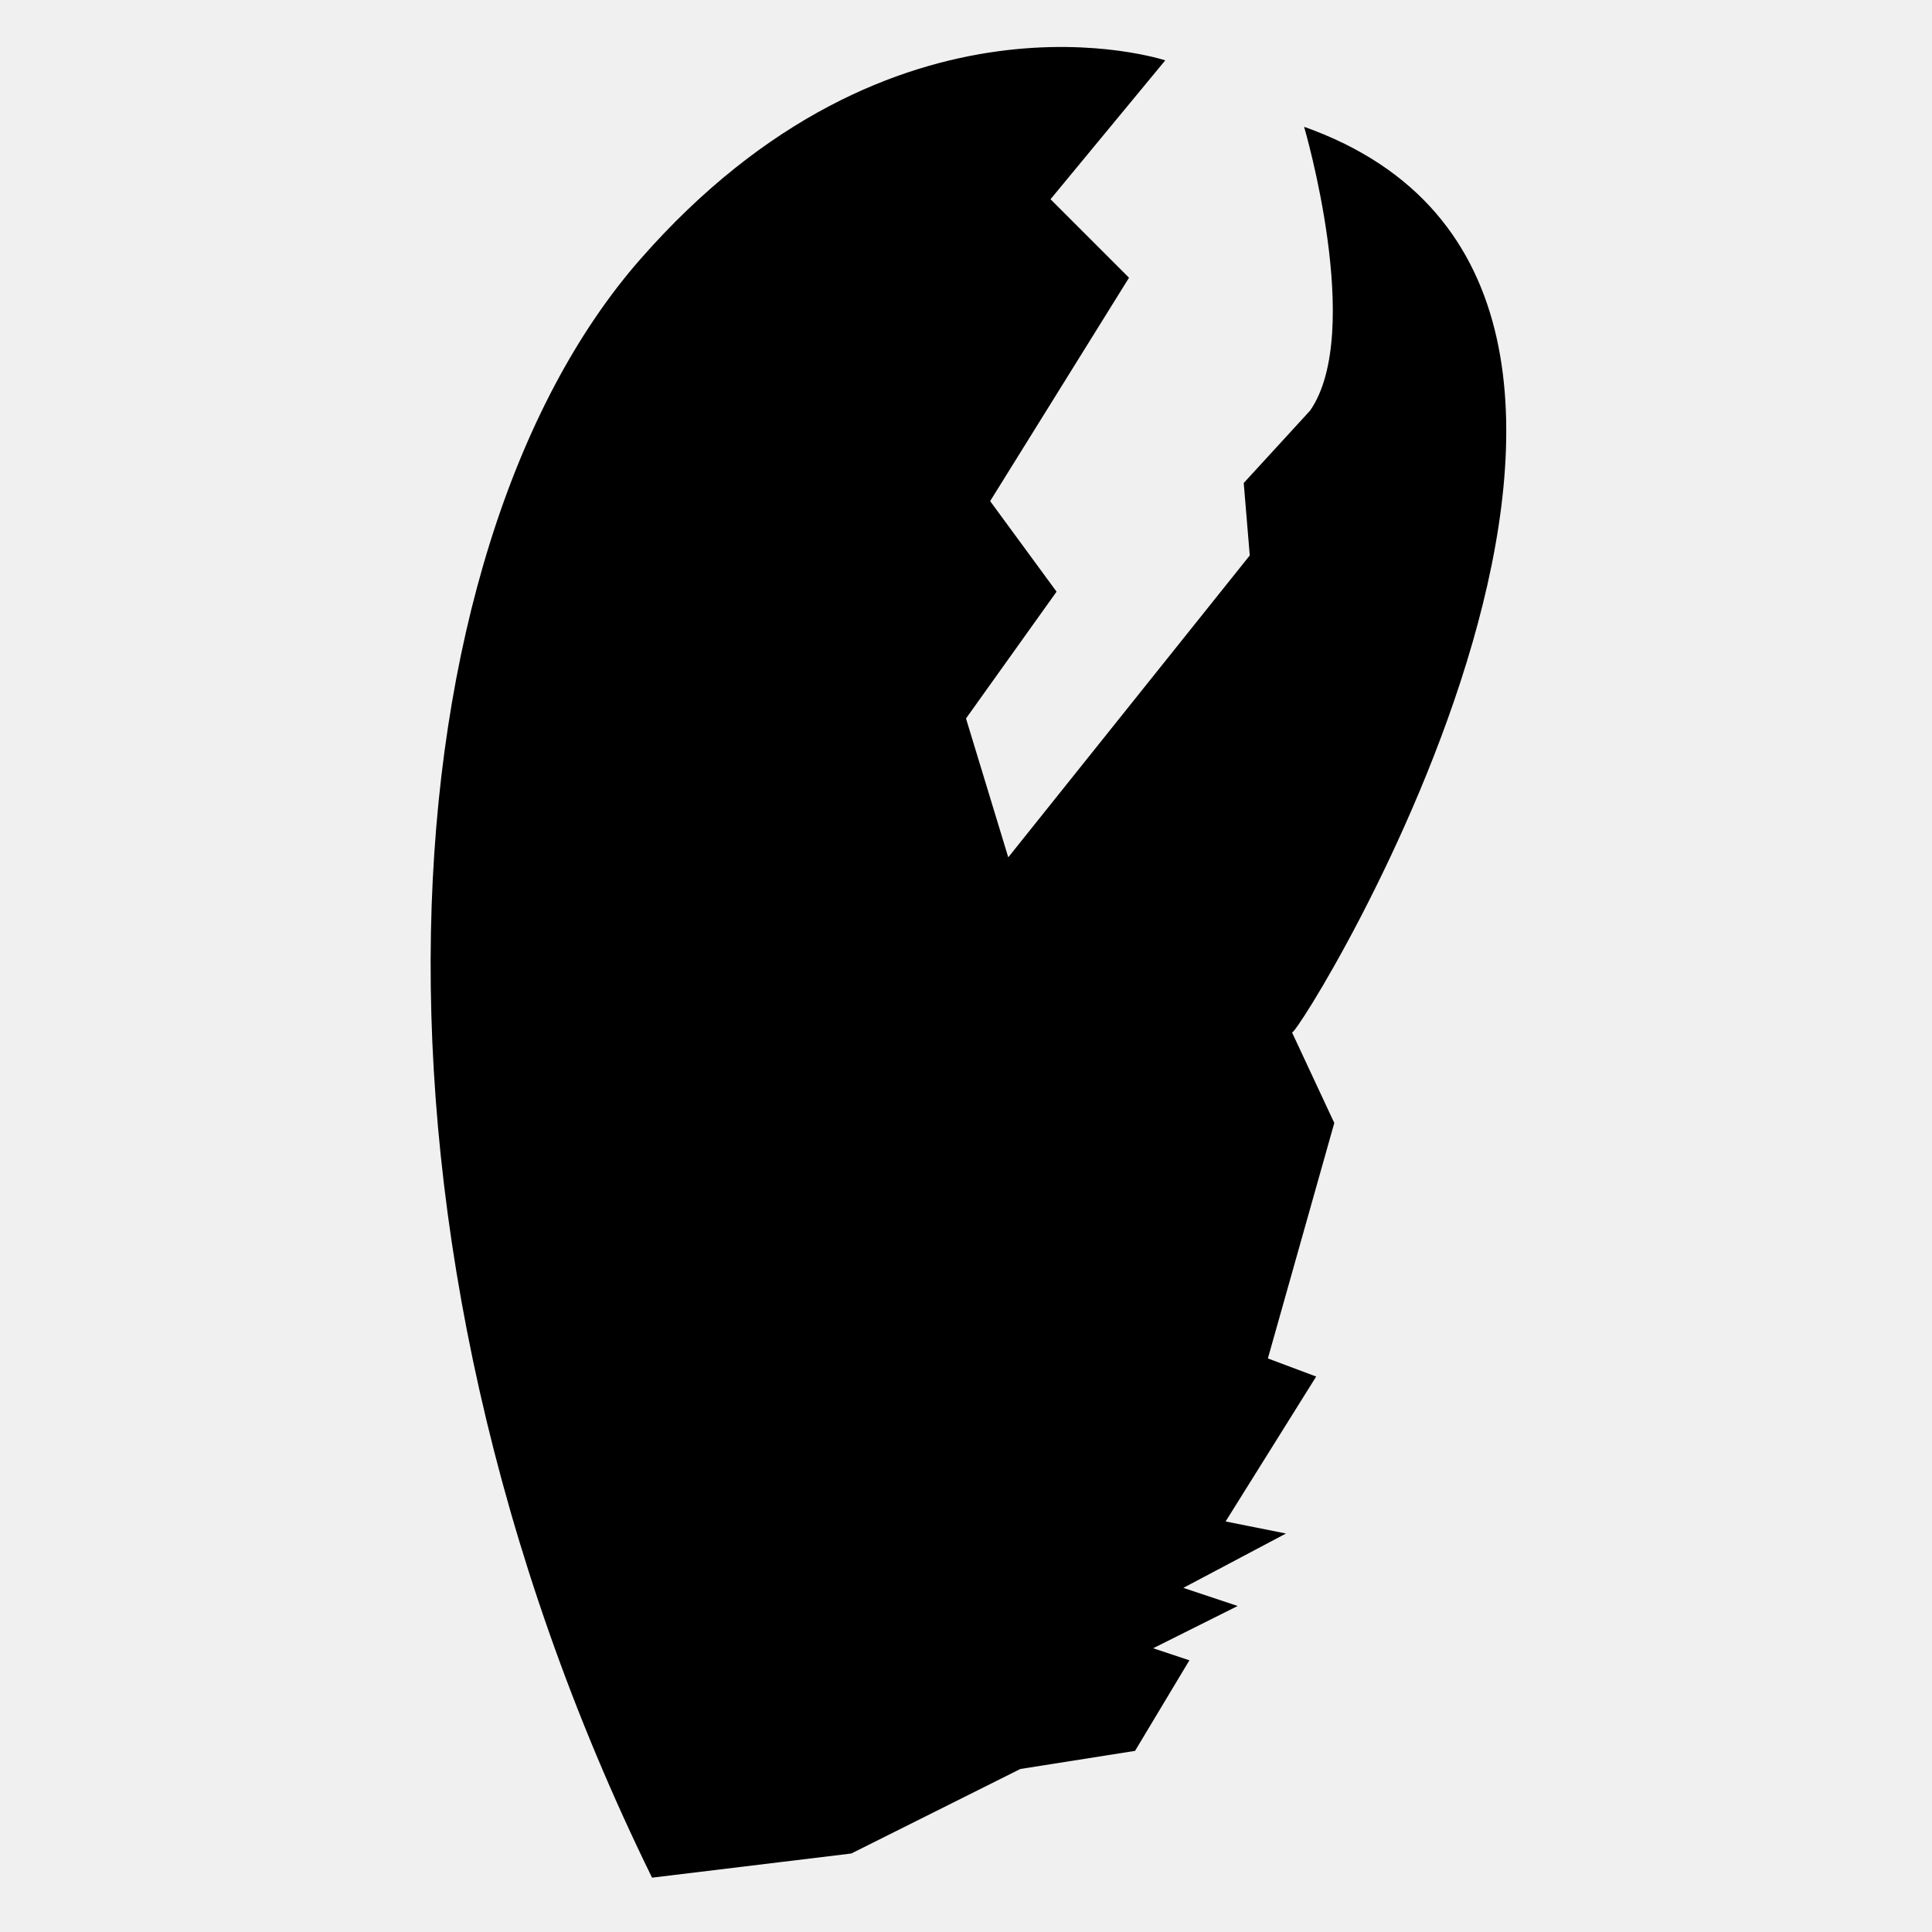
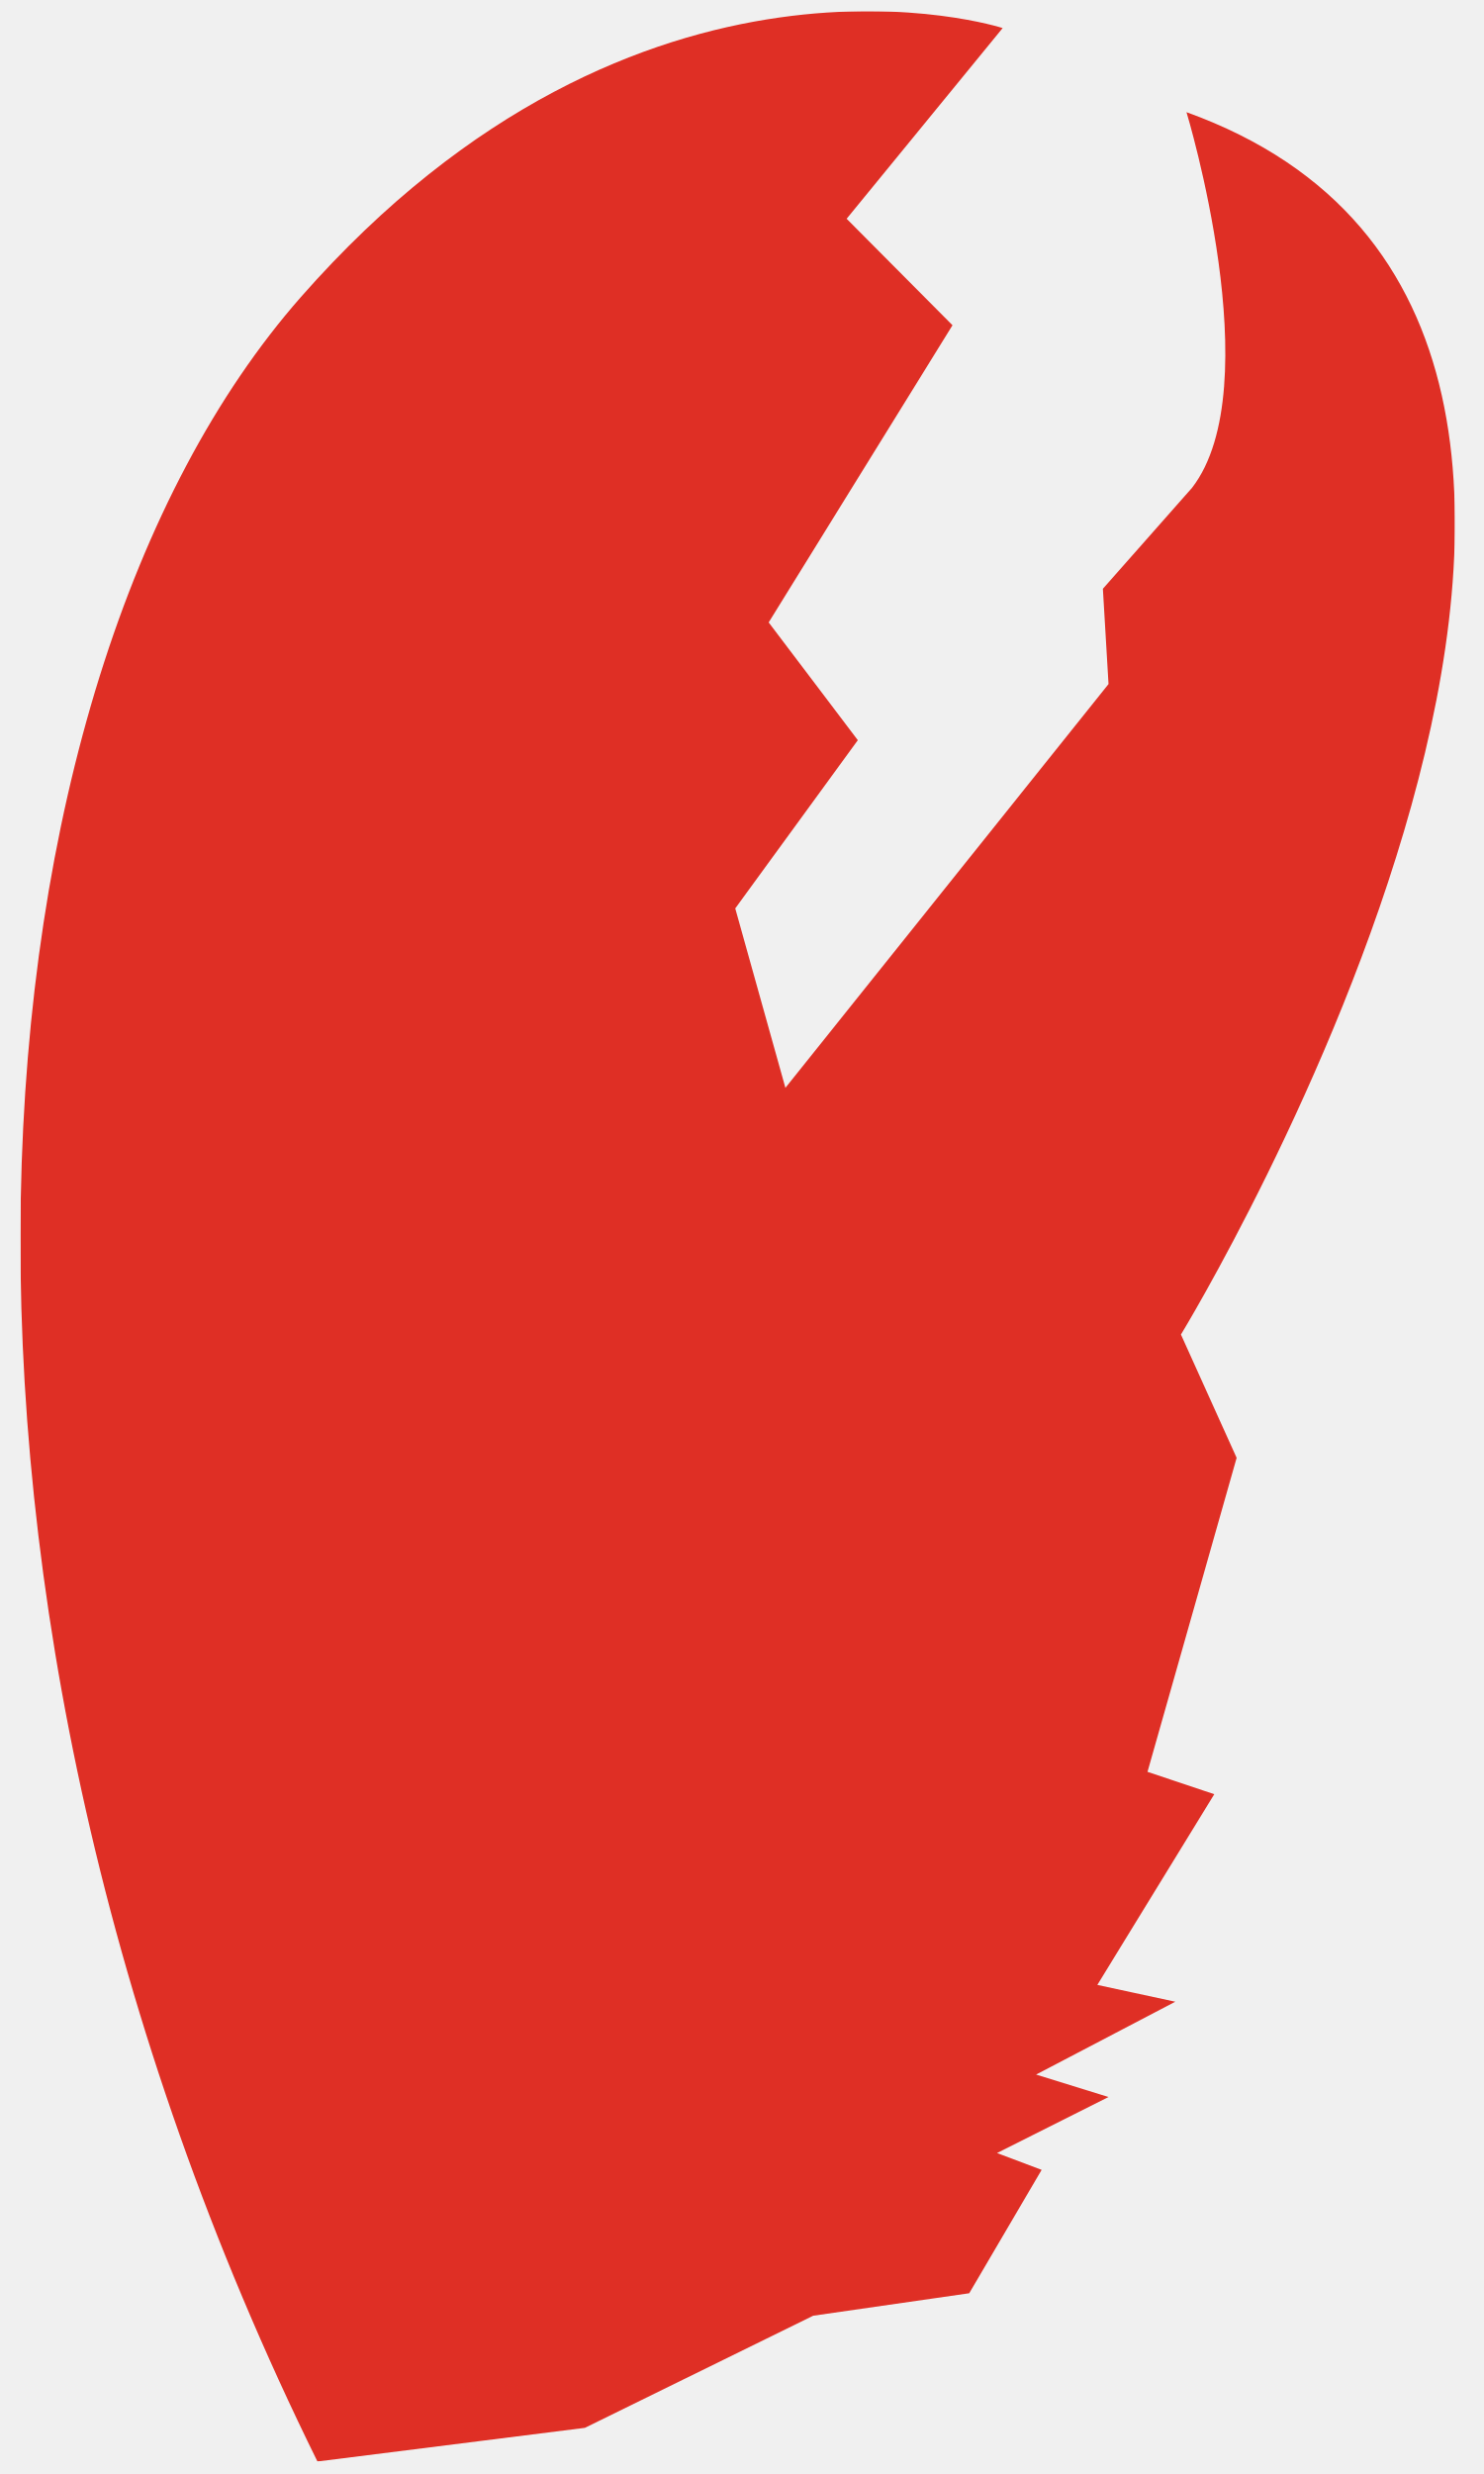
- <svg xmlns="http://www.w3.org/2000/svg" version="1.1" id="Layer_1" x="0px" y="0px" viewBox="0 0 32 32" style="enable-background:new 0 0 32 32;" xml:space="preserve">
-   <path d="M21.6,2.1c0,0,1,3.4,0.1,4.7L20.6,8l0.1,1.2l-4,5L16,11.9l1.5-2.1l-1.1-1.5l2.3-3.7l-1.3-1.3L19.3,1c0,0-4.5-1.5-8.7,3.3  s-5.1,16,0.2,26.8l3.3-0.4l2.8-1.4l1.9-0.3l0.9-1.5l-0.6-0.2l1.4-0.7l-0.9-0.3l1.7-0.9l-1-0.2l1.5-2.4l-0.8-0.3l1.1-3.9l-0.7-1.5  C21.5,17.2,29.2,4.8,21.6,2.1z" />
+ <svg xmlns="http://www.w3.org/2000/svg" xmlns:xlink="http://www.w3.org/1999/xlink" width="15px" height="25px" viewBox="0 0 15 25" version="1.1">
+   <defs>
+     <polygon id="path-1" points="1.72765115e-15 14.566 1.72765115e-15 0.067 24.76 0.067 24.76 14.566" />
+   </defs>
+   <g id="Welcome" stroke="none" stroke-width="1" fill="none" fill-rule="evenodd">
+     <g id="Product" transform="translate(-946, -622)">
+       <g id="Group-57" transform="translate(953.3864, 634.6136) rotate(-270) translate(-953.3864, -634.6136) translate(940.8864, 627.2273)">
+         <mask id="mask-2" fill="white">
+           <use xlink:href="#path-1" />
+         </mask>
+         <g id="Clip-56" />
+         <path d="M1.02,2.78 C1.02,2.78 3.796,1.935 4.816,2.724 L5.836,3.625 L6.799,3.568 L10.879,6.834 L9.066,7.341 L7.366,6.102 L6.176,7.003 L3.173,5.145 L2.097,6.215 L0.17,4.638 C0.17,4.638 -1.02,8.298 2.89,11.733 C6.799,15.168 15.978,15.9 24.76,11.564 L24.42,8.861 L23.287,6.553 L23.06,4.976 L21.813,4.244 L21.643,4.695 L21.077,3.568 L20.85,4.3 L20.114,2.893 L19.944,3.681 L18.017,2.499 L17.791,3.174 L14.618,2.273 L13.372,2.836 C13.372,2.836 3.23,-3.358 1.02,2.78" id="Fill-55" fill="#DF2F25" mask="url(#mask-2)" />
+       </g>
+     </g>
+   </g>
</svg>
